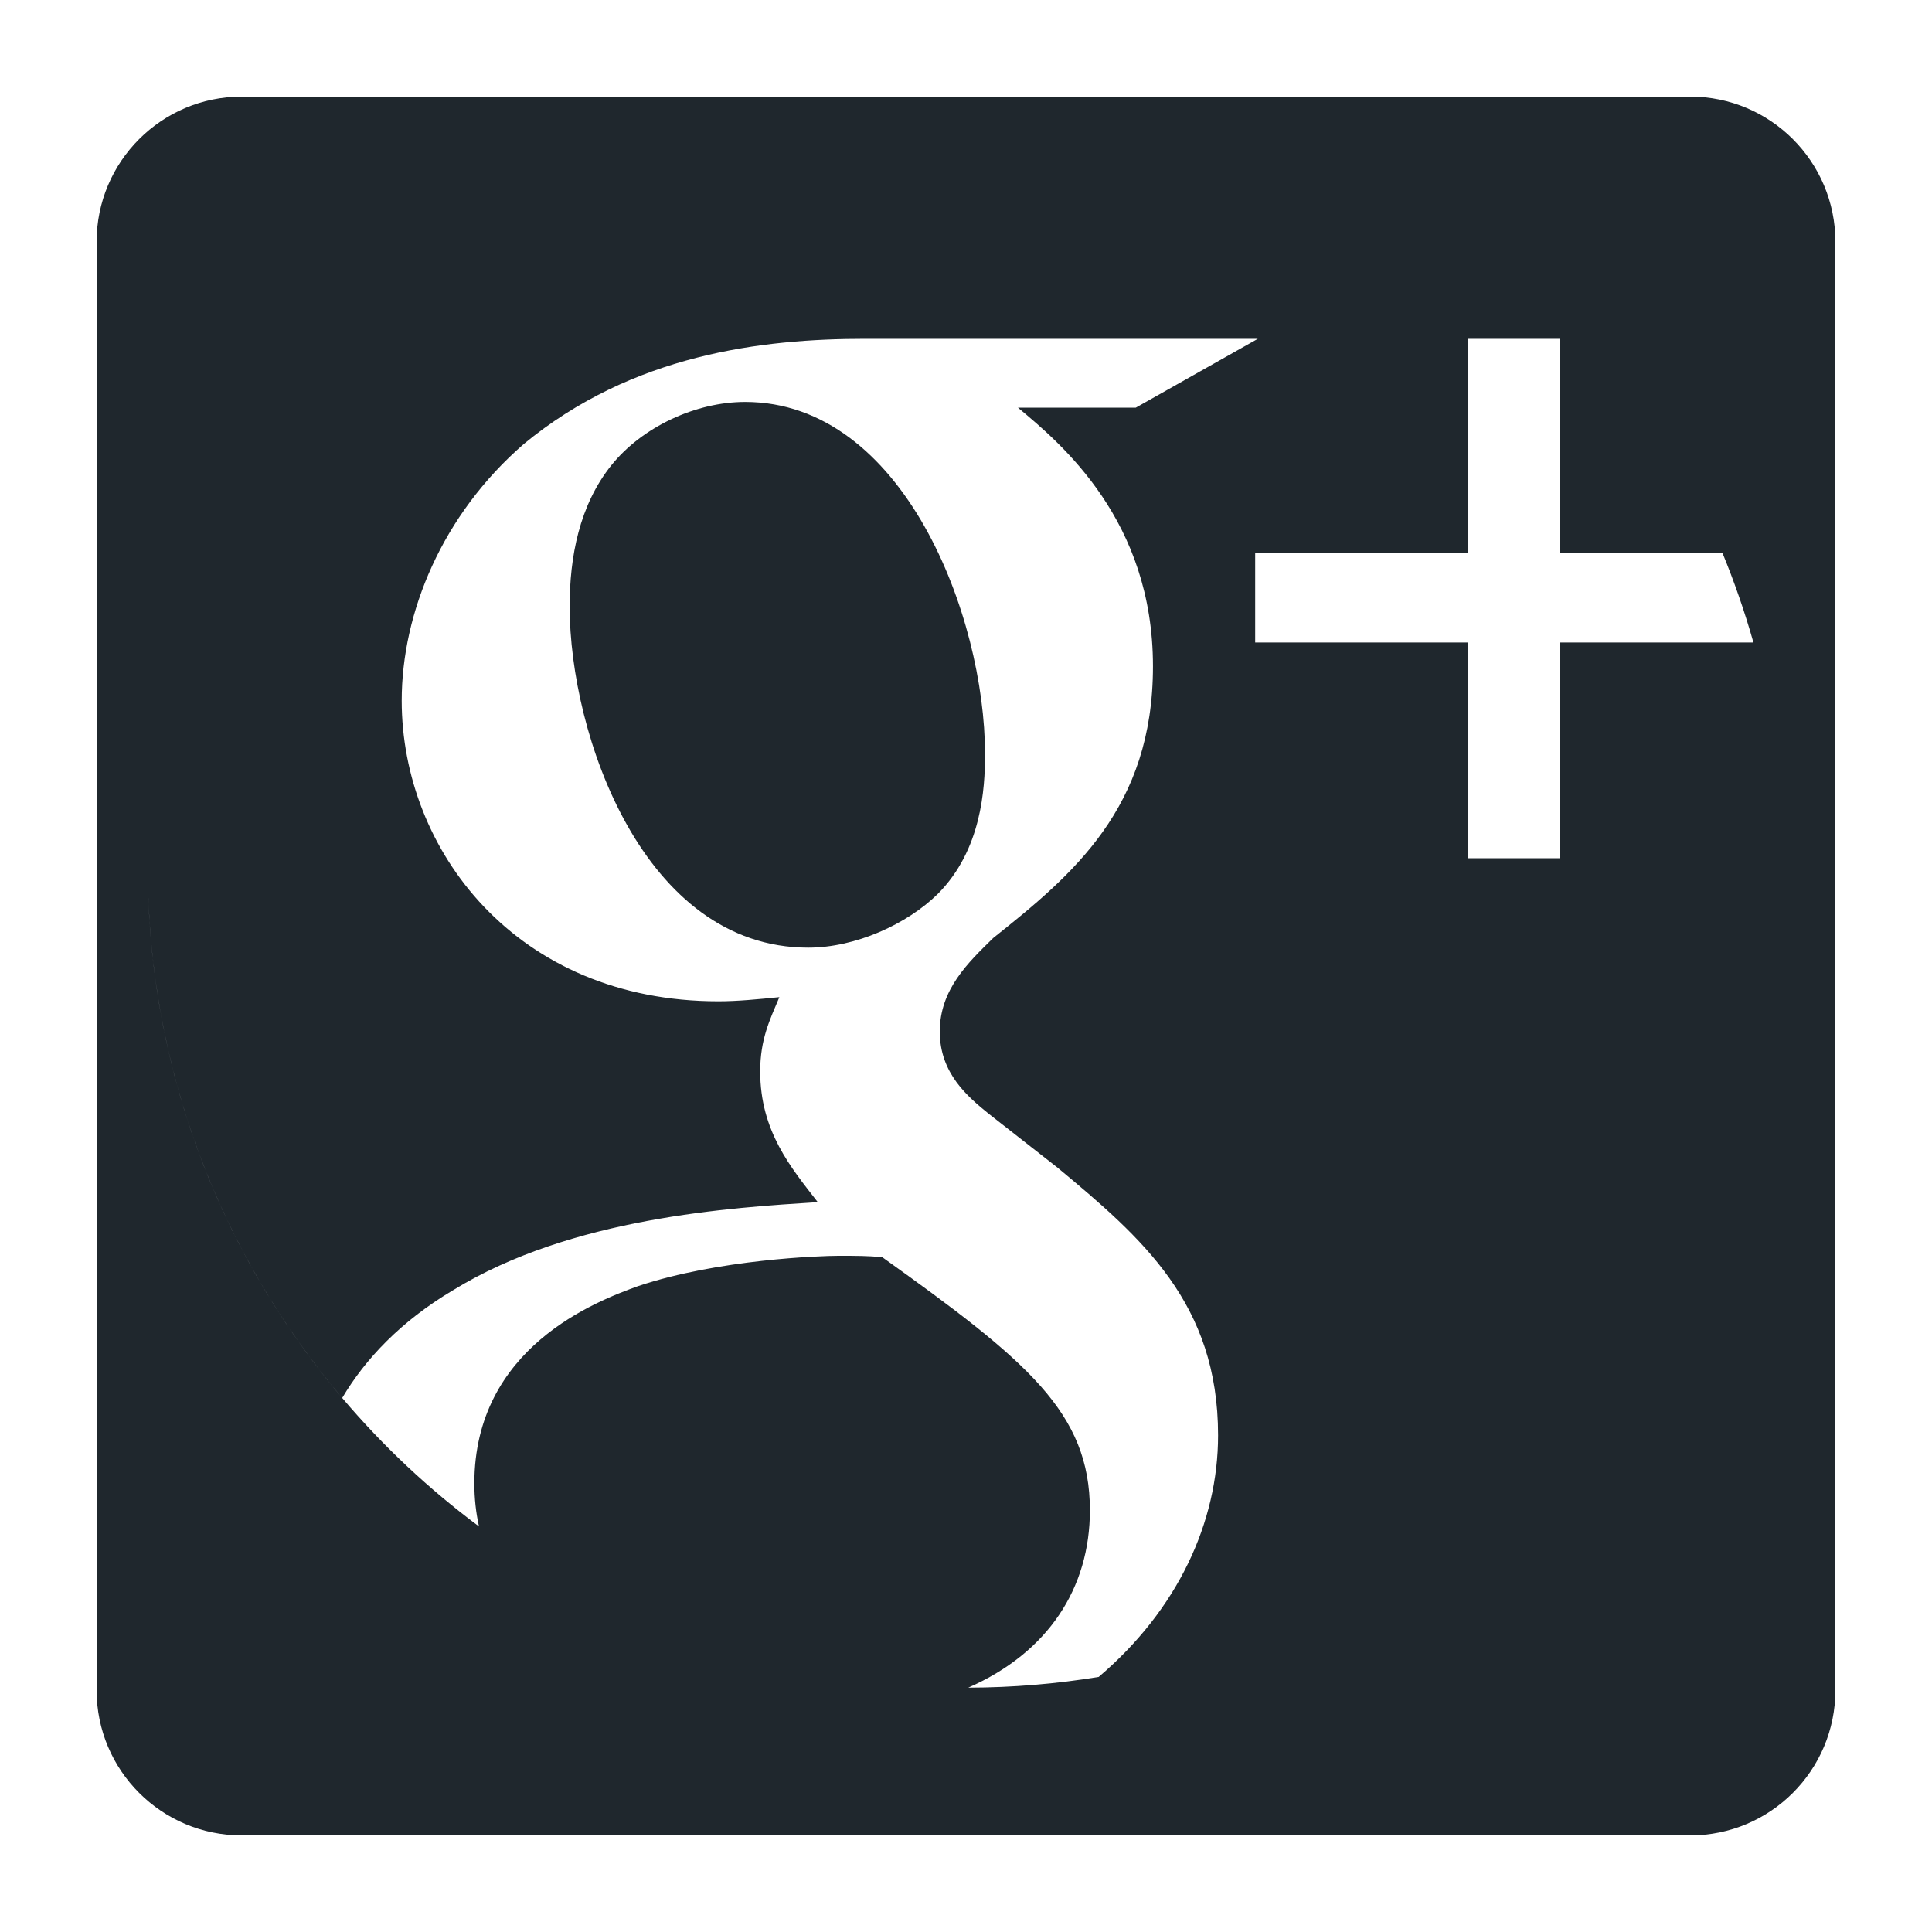
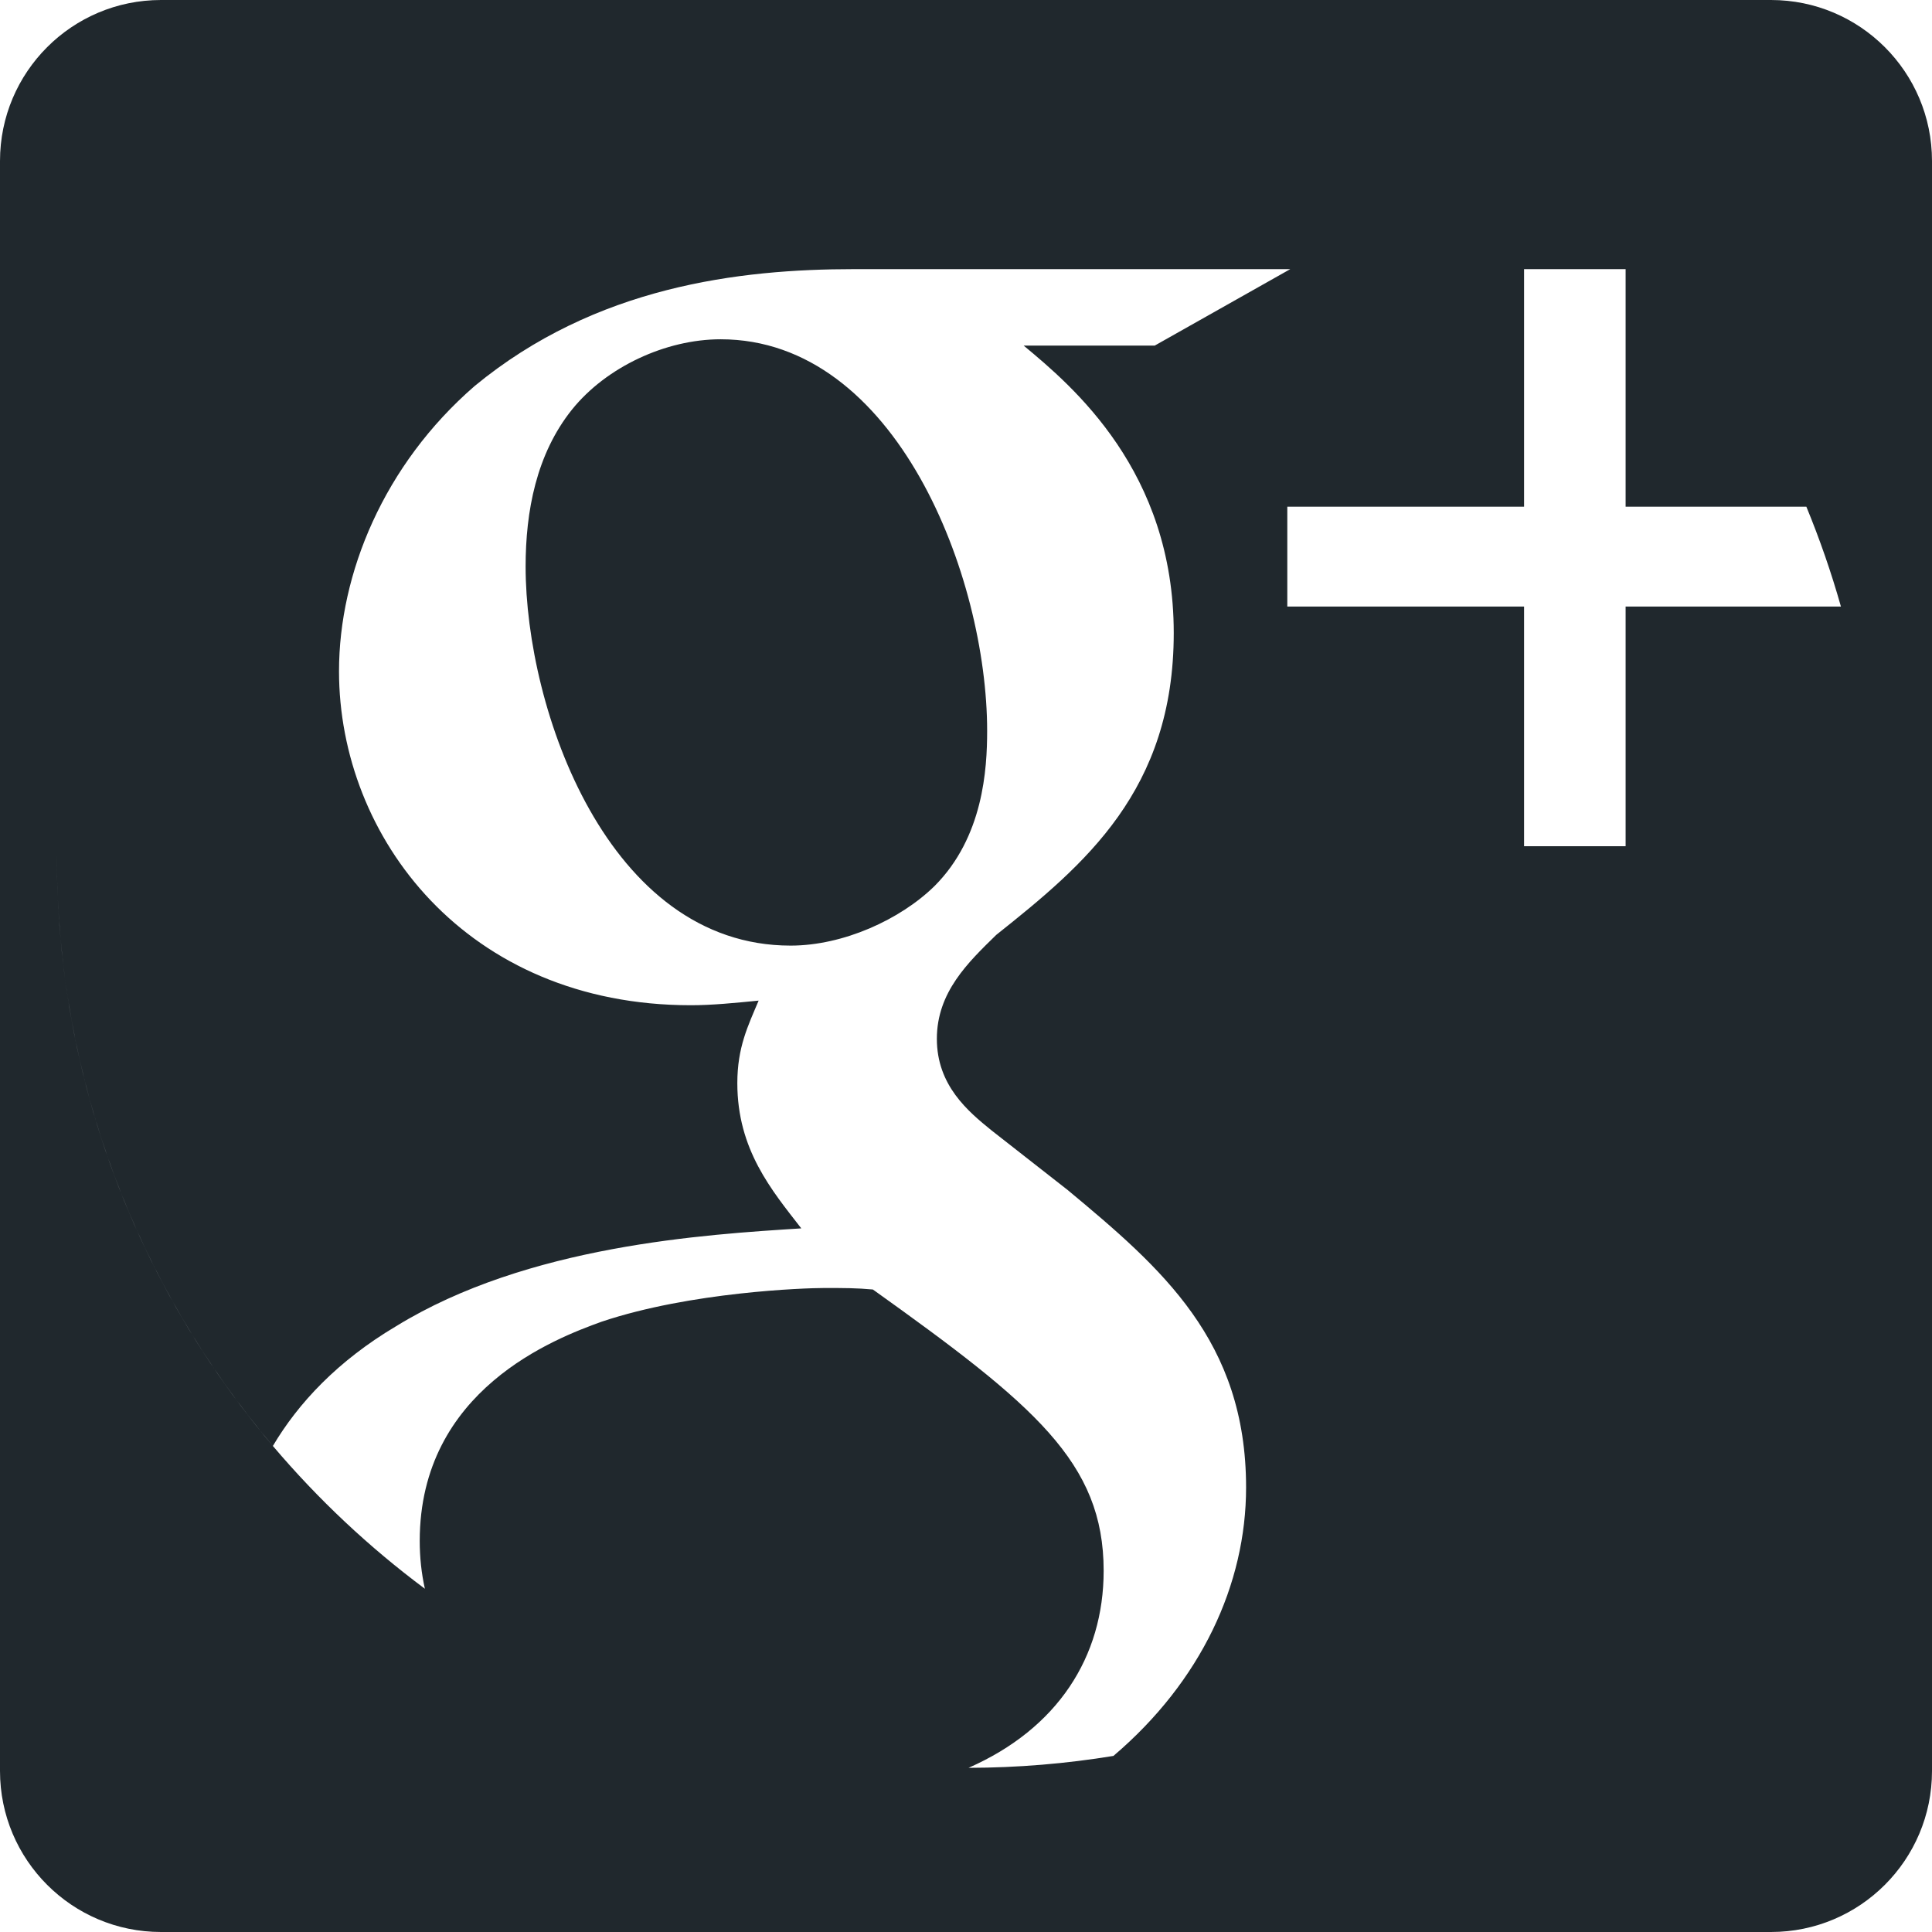
- <svg xmlns="http://www.w3.org/2000/svg" width="40" height="40" viewBox="0 0 40 40">
-   <g fill="none" fill-rule="evenodd">
-     <path fill="#1F272D" d="M2,5.007 C2,3.346 3.346,2 5.007,2 L34.993,2 C36.654,2 38,3.346 38,5.007 L38,34.993 C38,36.654 36.654,38 34.993,38 L5.007,38 C3.346,38 2,36.654 2,34.993 L2,5.007 Z M36.303,13.302 C36.123,12.666 35.908,12.046 35.659,11.442 L32.291,11.442 L32.291,7.015 L30.399,7.015 L30.399,11.442 L25.987,11.442 L25.987,13.302 L30.399,13.302 L30.399,17.768 L32.291,17.768 L32.291,13.302 L36.303,13.302 Z M3.059,17.941 C3.059,22.137 4.574,25.978 7.085,28.943 C7.558,28.144 8.293,27.358 9.381,26.712 C11.836,25.202 15.143,25.003 16.931,24.889 C16.378,24.177 15.739,23.422 15.739,22.183 C15.739,21.514 15.938,21.115 16.136,20.645 C15.696,20.688 15.271,20.731 14.873,20.731 C10.687,20.731 8.317,17.598 8.317,14.507 C8.317,12.684 9.154,10.659 10.843,9.194 C13.099,7.332 15.782,7.015 17.91,7.015 L26.042,7.015 L23.516,8.44 L21.075,8.44 C21.983,9.194 23.871,10.779 23.871,13.795 C23.871,16.729 22.211,18.11 20.564,19.42 C20.039,19.933 19.457,20.489 19.457,21.357 C19.457,22.226 20.039,22.71 20.479,23.066 L21.898,24.177 C23.644,25.63 25.219,26.983 25.219,29.717 C25.219,31.52 24.381,33.33 22.747,34.719 C21.868,34.863 20.966,34.939 20.047,34.941 C21.706,34.211 22.565,32.875 22.565,31.269 C22.565,29.247 21.274,28.179 18.265,26.028 C17.953,26 17.754,26 17.357,26 C17.002,26 14.873,26.071 13.213,26.627 C12.347,26.94 9.821,27.894 9.821,30.714 C9.821,31.02 9.853,31.317 9.917,31.603 C5.756,28.506 3.059,23.54 3.059,17.941 Z M19.415,18.509 C20.323,17.598 20.394,16.33 20.394,15.618 C20.394,12.756 18.705,8.322 15.427,8.322 C14.405,8.322 13.298,8.838 12.659,9.631 C11.992,10.463 11.794,11.531 11.794,12.556 C11.794,15.219 13.326,19.62 16.732,19.62 C17.712,19.62 18.776,19.136 19.415,18.509 Z" />
+ <svg xmlns="http://www.w3.org/2000/svg" xmlns:xlink="http://www.w3.org/1999/xlink" width="36" height="36" viewBox="0 0 36 36" version="1.1">
+   <g id="Canvas" transform="translate(103 -269)">
+     <g id="googleplus">
+       <use xlink:href="#path0_fill" transform="translate(-103 269)" fill="#20282D" />
+     </g>
  </g>
+   <defs>
+     <path id="path0_fill" fill-rule="evenodd" d="M 0 3C 0 1.343 1.343 0 3 0L 33 0C 34.657 0 36 1.343 36 3L 36 33C 36 34.657 34.657 36 33 36L 3 36C 1.343 36 0 34.657 0 33L 0 3ZM 34.303 11.302L 30.291 11.302L 30.291 15.768L 28.399 15.768L 28.399 11.302L 23.987 11.302L 23.987 9.442L 28.399 9.442L 28.399 5.015L 30.291 5.015L 30.291 9.442L 33.659 9.442C 33.908 10.046 34.123 10.666 34.303 11.302ZM 1.059 15.941C 1.059 20.137 2.574 23.978 5.085 26.943C 5.558 26.144 6.293 25.358 7.381 24.712C 9.836 23.202 13.143 23.003 14.931 22.889C 14.378 22.177 13.739 21.422 13.739 20.183C 13.739 19.514 13.938 19.115 14.136 18.645C 13.696 18.688 13.271 18.731 12.873 18.731C 8.687 18.731 6.317 15.598 6.317 12.507C 6.317 10.684 7.154 8.659 8.843 7.194C 11.099 5.332 13.781 5.015 15.91 5.015L 24.042 5.015L 21.516 6.44L 19.075 6.44C 19.983 7.194 21.871 8.779 21.871 11.795C 21.871 14.729 20.21 16.11 18.564 17.42C 18.039 17.933 17.457 18.488 17.457 19.357C 17.457 20.226 18.039 20.71 18.479 21.066L 19.898 22.177C 21.644 23.63 23.219 24.983 23.219 27.717C 23.219 29.52 22.381 31.33 20.747 32.719C 19.868 32.863 18.966 32.939 18.047 32.941C 19.706 32.211 20.565 30.875 20.565 29.269C 20.565 27.247 19.274 26.179 16.265 24.028C 15.953 24 15.754 24 15.357 24C 15.002 24 12.873 24.071 11.213 24.627C 10.347 24.94 7.821 25.894 7.821 28.714C 7.821 29.02 7.853 29.317 7.917 29.604C 3.756 26.506 1.059 21.54 1.059 15.941ZM 17.415 16.509C 18.323 15.598 18.394 14.33 18.394 13.618C 18.394 10.755 16.705 6.322 13.427 6.322C 12.405 6.322 11.298 6.838 10.659 7.631C 9.992 8.463 9.794 9.531 9.794 10.556C 9.794 13.219 11.326 17.62 14.732 17.62C 15.712 17.62 16.776 17.136 17.415 16.509Z" />
+   </defs>
</svg>
